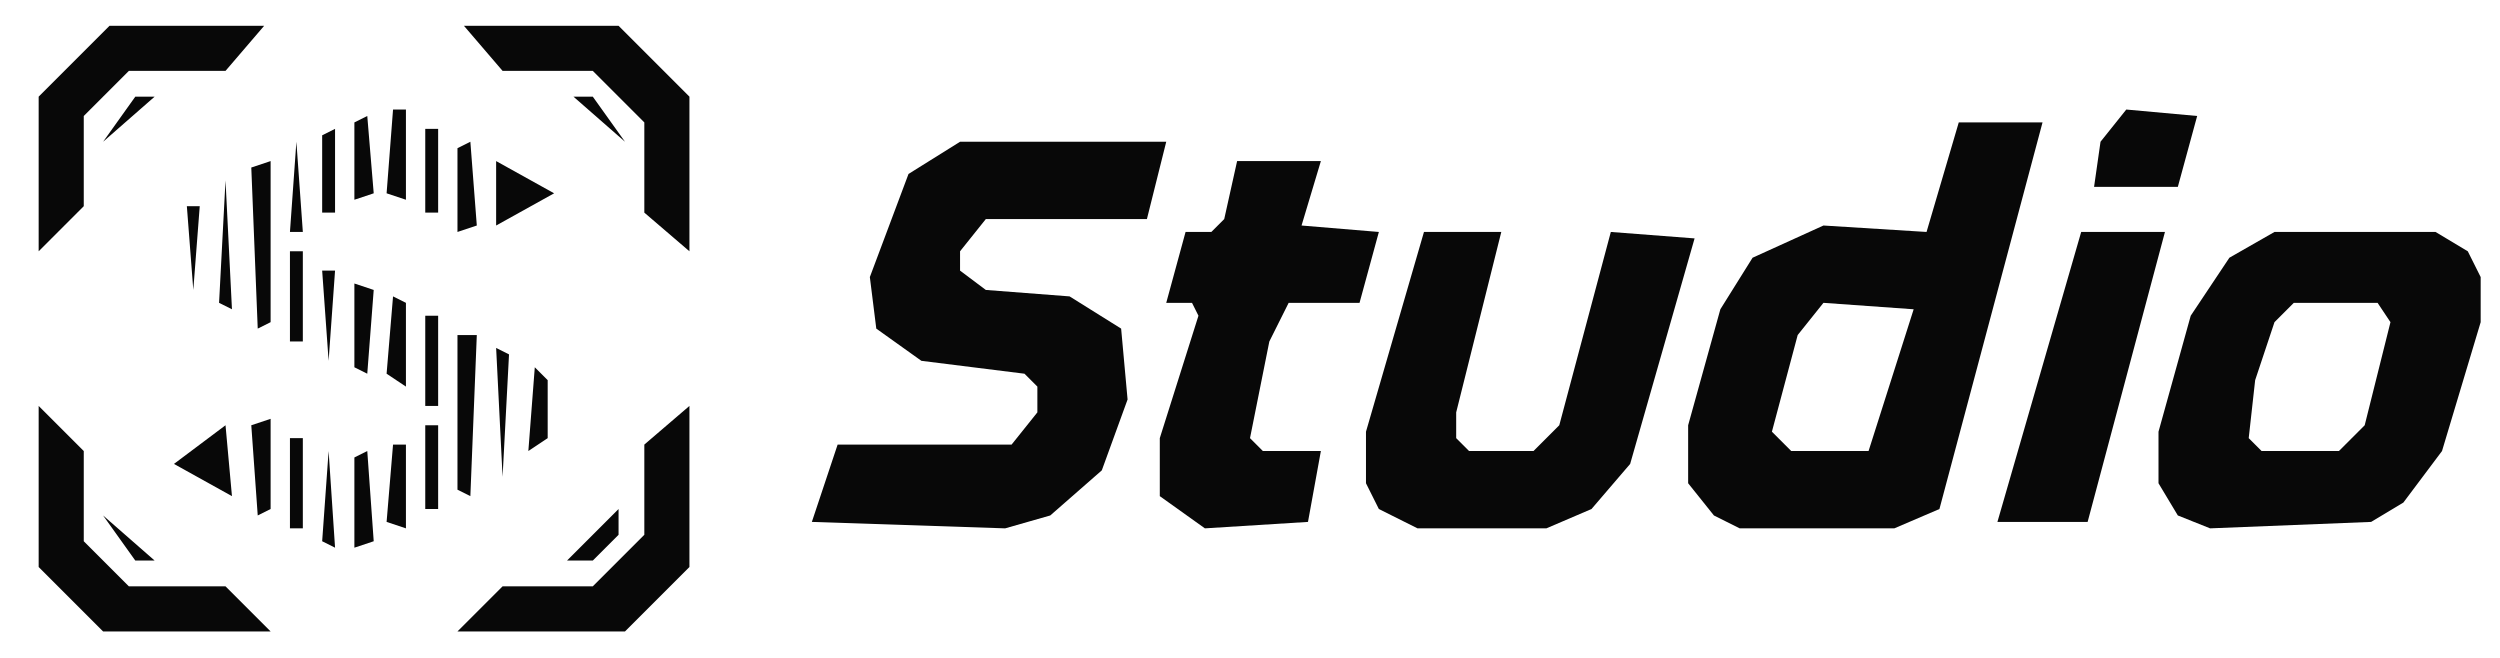
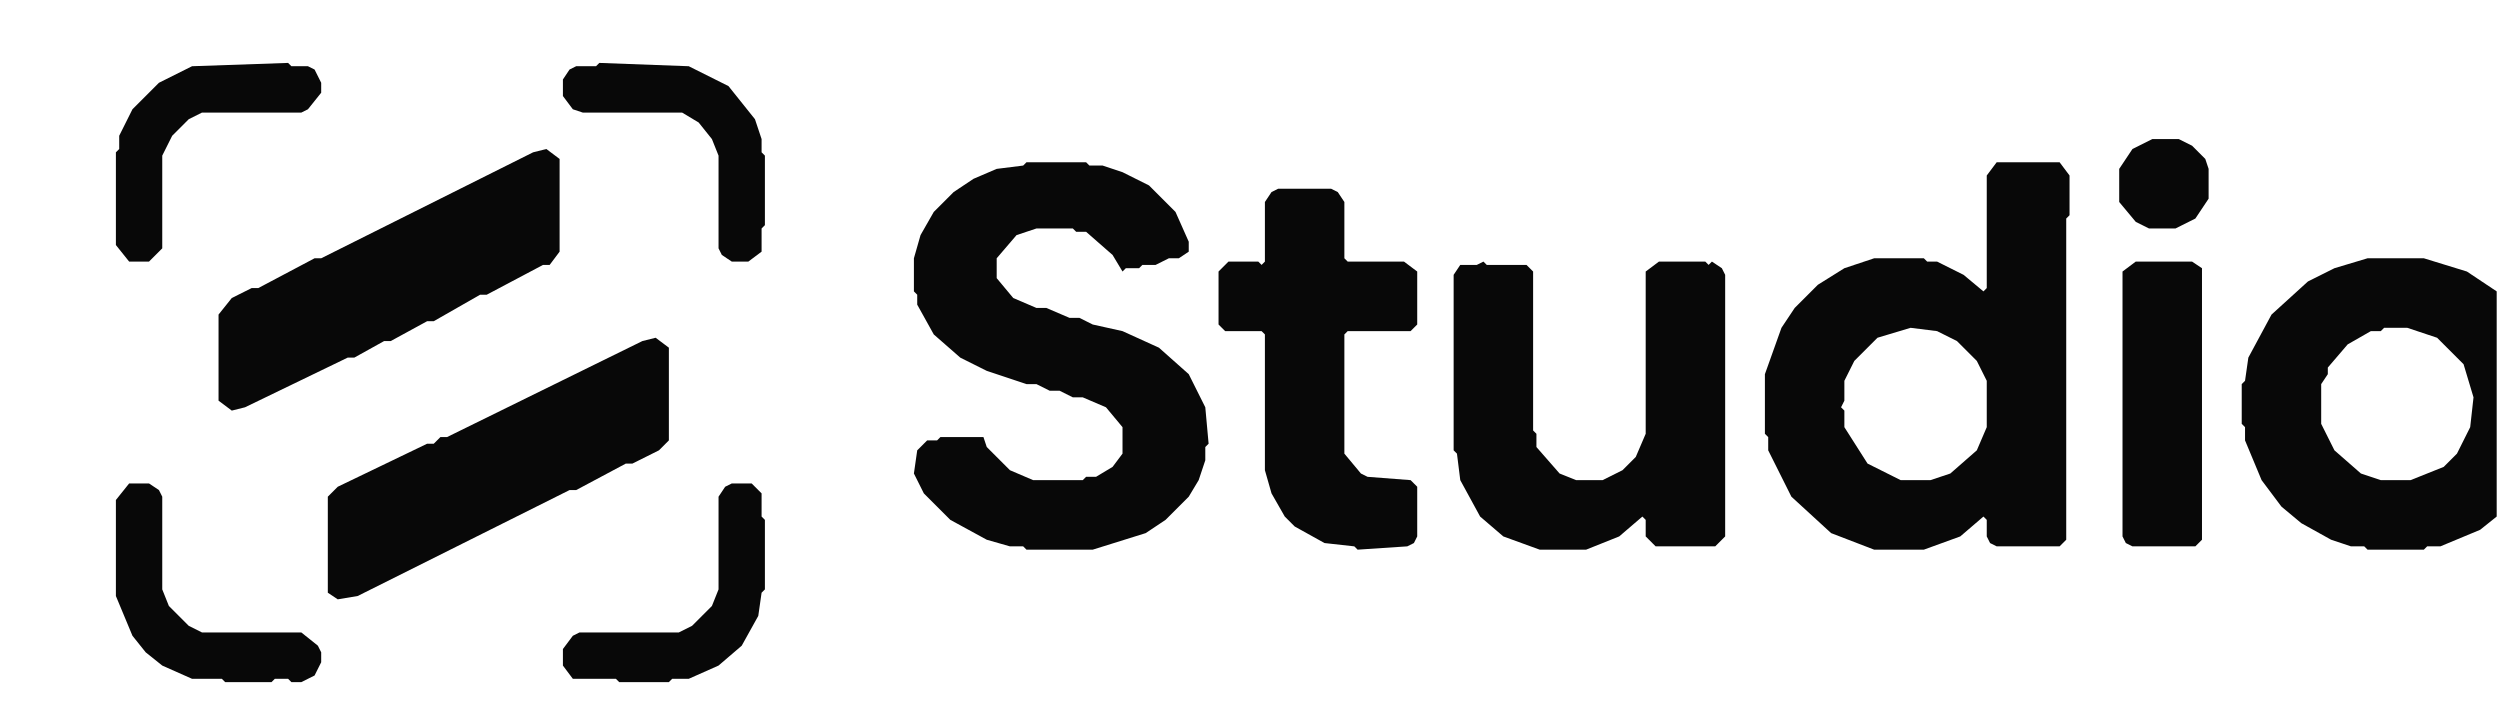
- <svg xmlns="http://www.w3.org/2000/svg" viewBox="0 0 388 102" role="img" aria-label="Studio">
-   <path fill="#080808" fill-rule="evenodd" d="M16,80 21,87 24,87Z M96,79 88,87 92,87 96,83Z M57,70 55,71 55,85 58,84Z M51,70 50,84 52,85Z M61,69 60,81 63,82 63,69Z M45,68 45,82 47,82 47,68Z M66,66 66,79 68,79 68,66Z M35,66 27,72 36,77Z M42,65 39,66 40,80 42,79Z M107,63 100,69 100,83 92,91 78,91 71,98 97,98 107,88Z M6,63 6,88 16,98 42,98 35,91 20,91 13,84 13,70Z M83,57 82,70 85,68 85,59Z M77,54 78,74 79,55Z M71,52 71,76 73,77 74,52Z M66,49 66,63 68,63 68,49Z M61,46 60,58 63,60 63,47Z M55,44 55,57 57,58 58,45Z M52,42 50,42 51,56Z M45,39 45,53 47,53 47,39Z M353,36 346,40 340,49 335,67 335,75 338,80 343,82 368,81 373,78 379,70 385,50 385,43 383,39 378,36Z M356,47 369,47 371,50 367,66 363,70 351,70 349,68 350,59 353,50Z M336,36 323,36 310,81 324,81Z M221,36 212,67 212,75 214,79 220,82 240,82 247,79 253,72 263,37 250,36 242,66 238,70 228,70 226,68 226,64 233,36Z M31,32 29,32 30,45Z M35,28 34,47 36,48Z M192,25 190,34 188,36 184,36 181,47 185,47 186,49 180,68 180,77 187,82 203,81 205,70 196,70 194,68 197,53 200,47 211,47 214,36 202,35 205,25Z M77,25 77,35 86,30Z M42,25 39,26 40,51 42,50Z M181,22 149,22 141,27 135,43 136,51 143,56 159,58 161,60 161,64 157,69 130,69 126,81 156,82 163,80 171,73 175,62 174,51 166,46 153,45 149,42 149,39 153,34 178,34Z M73,22 71,23 71,36 74,35Z M46,22 45,36 47,36Z M66,20 66,33 68,33 68,20Z M52,20 50,21 50,33 52,33Z M317,19 304,19 299,36 283,35 272,40 267,48 262,66 262,75 266,80 270,82 294,82 301,79Z M283,47 297,48 290,70 278,70 275,67 279,52Z M57,18 55,19 55,31 58,30Z M330,17 326,22 325,29 338,29 341,18Z M61,17 60,30 63,31 63,17Z M89,15 97,22 92,15Z M24,15 21,15 16,22Z M72,4 78,11 92,11 100,19 100,33 107,39 107,15 96,4Z M41,4 17,4 6,15 6,39 13,32 13,18 20,11 35,11Z" />
+ <svg xmlns="http://www.w3.org/2000/svg" viewBox="0 0 755 215" role="img" aria-label="Studio">
+   <path fill="#080808" fill-rule="evenodd" d="M227,146 221,146 219,147 217,150 217,178 215,183 209,189 205,191 175,191 173,192 170,196 170,201 173,205 186,205 187,206 202,206 203,205 208,205 217,201 224,195 229,186 230,179 231,178 231,157 230,156 230,149Z M35,151 35,180 40,192 44,197 49,201 58,205 67,205 68,206 82,206 83,205 87,205 88,206 91,206 95,204 97,200 97,197 96,195 91,191 61,191 57,189 51,183 49,178 49,150 48,148 45,146 39,146Z M202,105 198,102 194,103 135,132 133,132 131,134 129,134 102,147 99,150 99,179 102,181 108,180 172,148 174,148 189,140 191,140 199,136 202,133Z M645,79 641,82 641,162 642,164 644,165 663,165 665,163 665,81 662,79Z M441,80 439,83 439,136 440,137 441,145 447,156 454,162 465,166 479,166 489,162 496,156 497,157 497,162 500,165 518,165 521,162 521,83 520,81 517,79 516,80 515,79 501,79 497,82 497,131 494,138 490,142 484,145 476,145 471,143 464,135 464,131 463,130 463,82 461,80 449,80 448,79 446,80Z M705,81 697,85 686,95 679,108 678,115 677,116 677,128 678,129 678,133 683,145 689,153 695,158 704,163 710,165 714,165 715,166 732,166 733,165 737,165 749,160 754,156 754,88 745,82 732,78 715,78Z M720,99 727,99 736,102 744,110 747,120 746,129 742,137 738,141 728,145 719,145 713,143 705,136 701,128 701,116 703,113 703,111 709,104 716,100 719,100Z M386,57 384,58 382,61 382,79 381,80 380,79 371,79 368,82 368,98 370,100 381,100 382,101 382,142 384,149 388,156 391,159 400,164 409,165 410,166 425,165 427,164 428,162 428,147 426,145 413,144 411,143 406,137 406,101 407,100 426,100 428,98 428,82 424,79 407,79 406,78 406,61 404,58 402,57Z M622,49 603,49 600,53 600,87 599,88 593,83 585,79 582,79 581,78 566,78 557,81 549,86 542,93 538,99 533,113 533,131 534,132 534,136 541,150 553,161 566,166 581,166 592,162 599,156 600,157 600,162 601,164 603,165 622,165 624,163 624,66 625,65 625,53Z M577,99 585,100 591,103 597,109 600,115 600,129 597,136 589,143 583,145 574,145 564,140 557,129 557,124 556,123 557,121 557,115 560,109 567,102Z M310,49 309,50 301,51 294,54 288,58 282,64 278,71 276,78 276,88 277,89 277,92 282,101 290,108 298,112 310,116 313,116 317,118 320,118 324,120 327,120 334,123 339,129 339,137 336,141 331,144 328,144 327,145 312,145 305,142 298,135 297,132 284,132 283,133 280,133 277,136 276,143 279,149 287,157 298,163 305,165 309,165 310,166 330,166 346,161 352,157 359,150 362,145 364,139 364,135 365,134 364,123 359,113 350,105 339,100 330,98 326,96 323,96 316,93 313,93 306,90 301,84 301,78 307,71 313,69 324,69 325,70 328,70 336,77 339,82 340,81 344,81 345,80 349,80 353,78 356,78 359,76 359,73 355,64 347,56 339,52 333,50 329,50 328,49Z M169,48 165,45 161,46 97,78 95,78 78,87 76,87 70,90 66,95 66,121 70,124 74,123 105,108 107,108 116,103 118,103 129,97 131,97 145,89 147,89 164,80 166,80 169,76Z M650,42 644,45 640,51 640,61 645,67 649,69 657,69 663,66 667,60 667,51 666,48 662,44 658,42Z M172,21 170,24 170,29 173,33 176,34 206,34 211,37 215,42 217,47 217,75 218,77 221,79 226,79 230,76 230,69 231,68 231,47 230,46 230,42 228,36 220,26 208,20 181,19 180,20 174,20Z M95,21 93,20 88,20 87,19 58,20 48,25 40,33 36,41 36,45 35,46 35,74 39,79 45,79 49,75 49,47 52,41 57,36 61,34 91,34 93,33 97,28 97,25Z" />
</svg>
